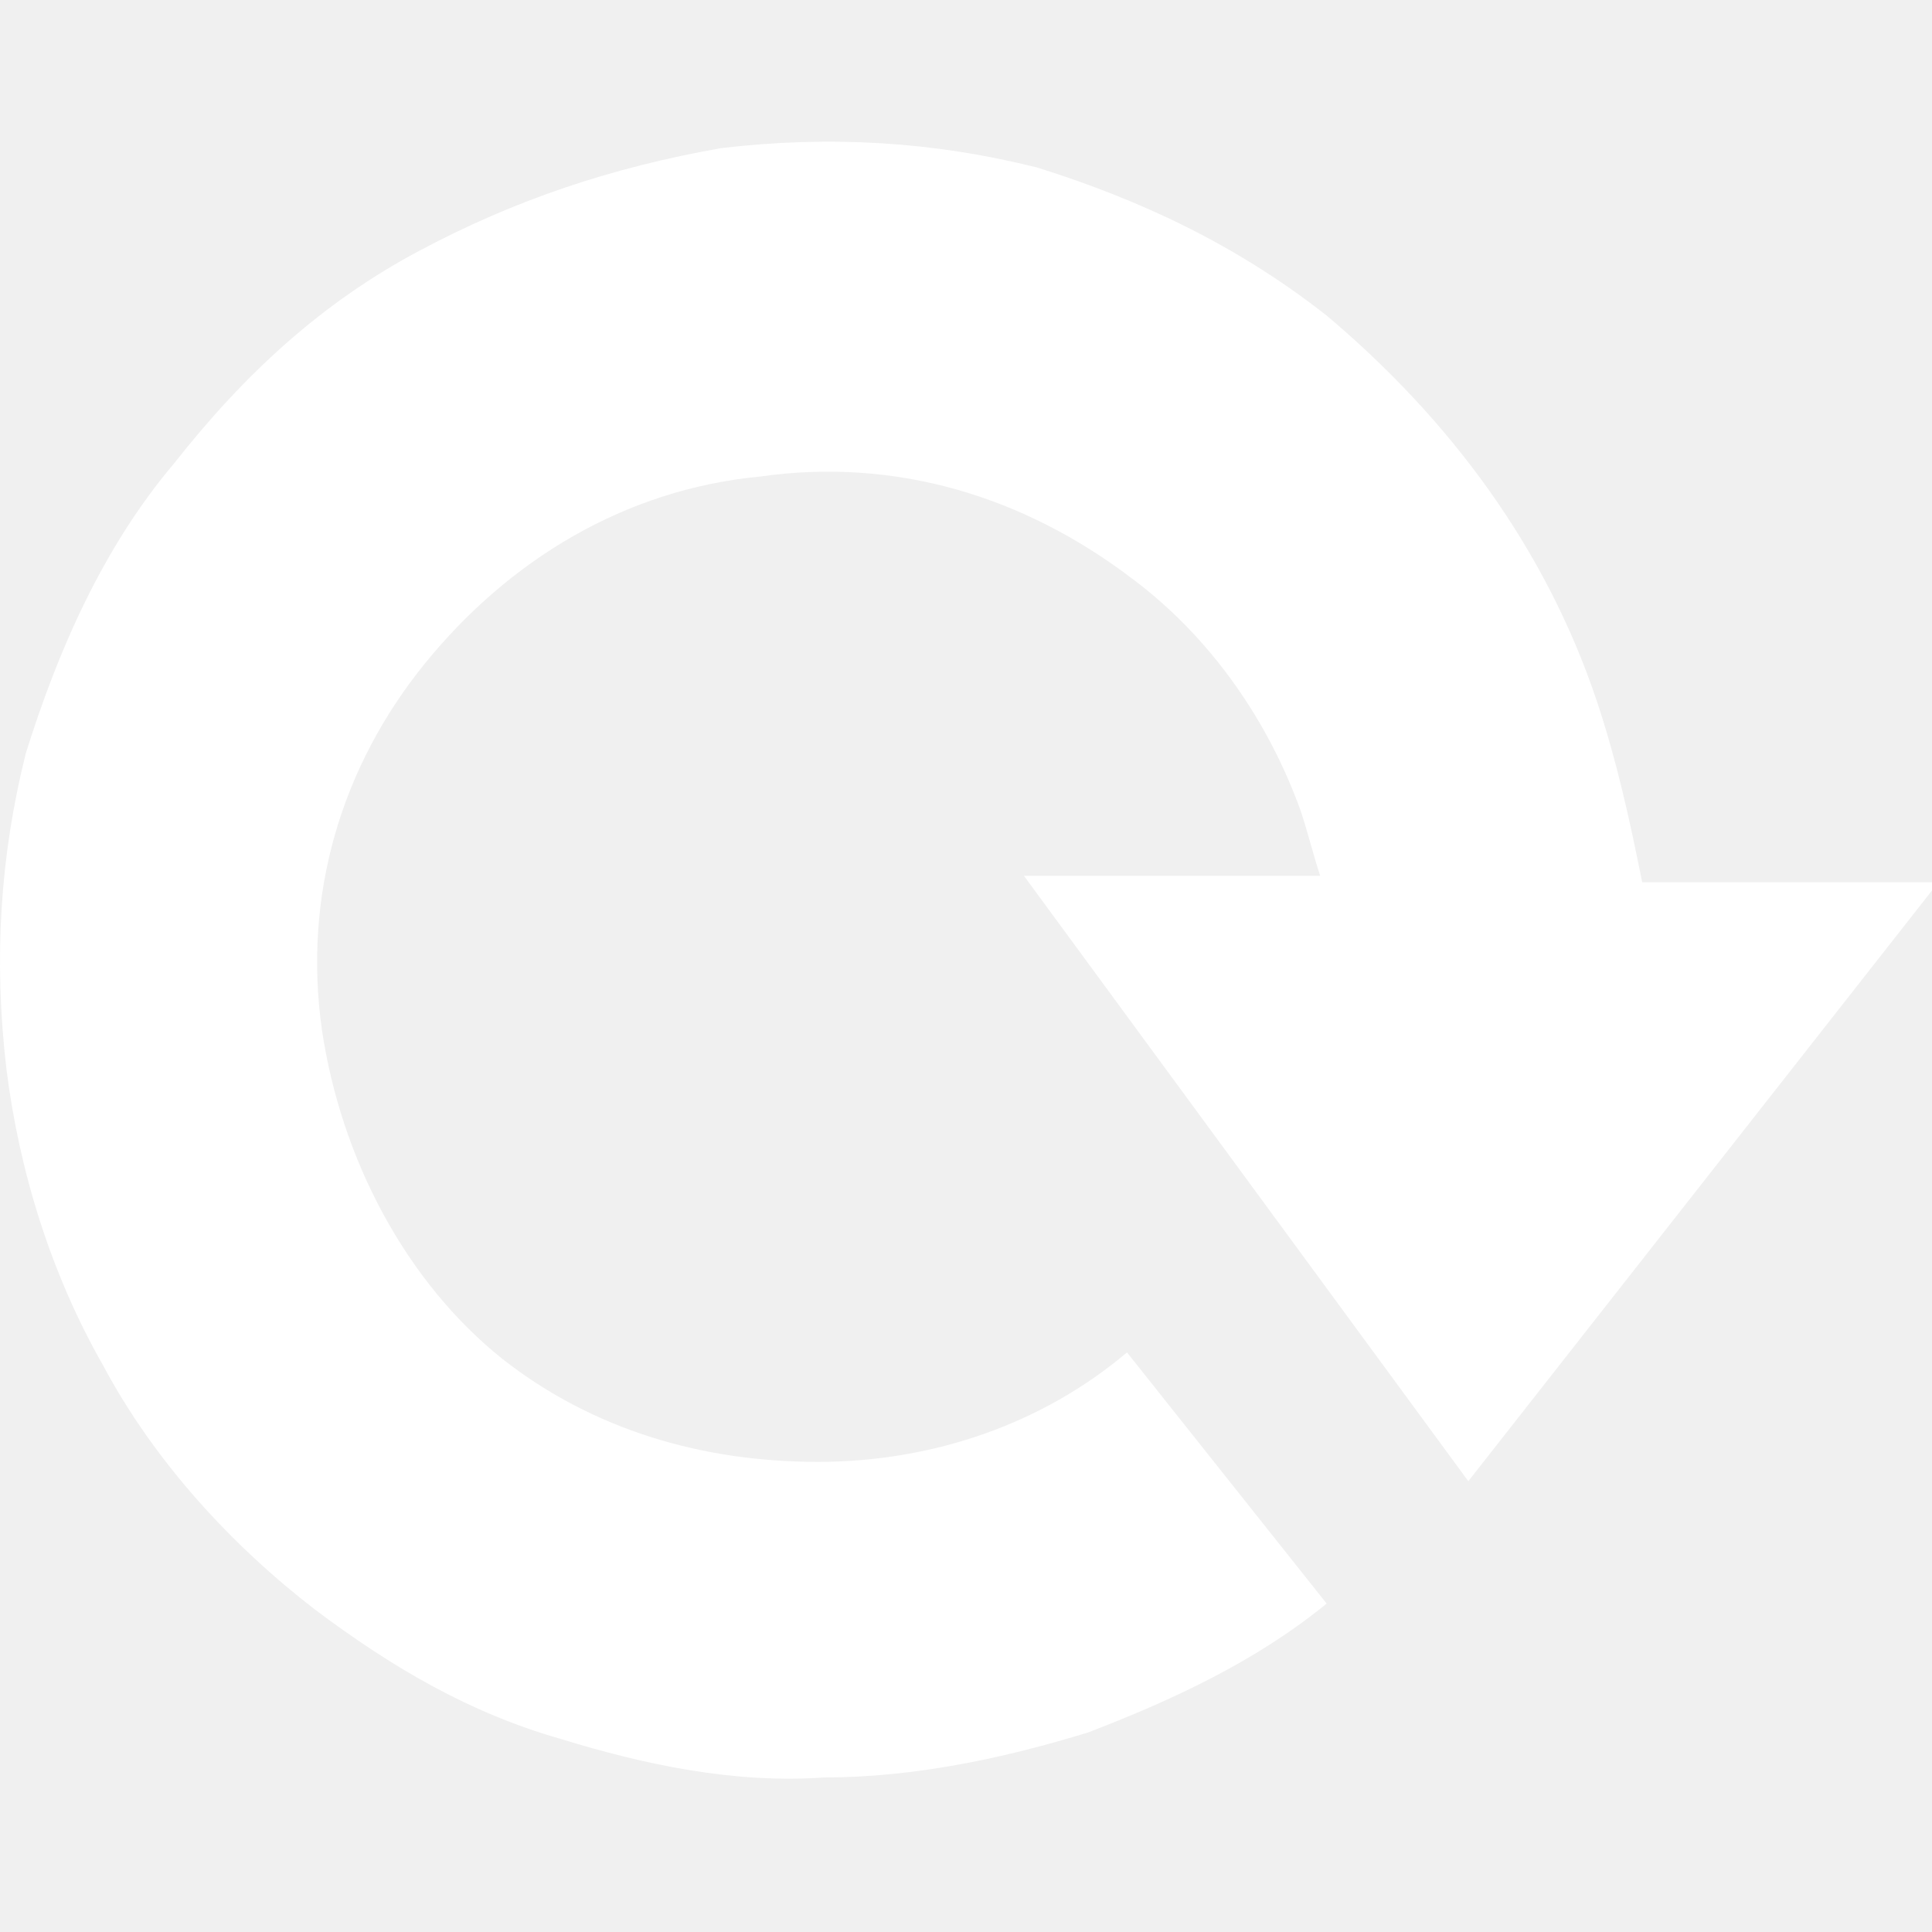
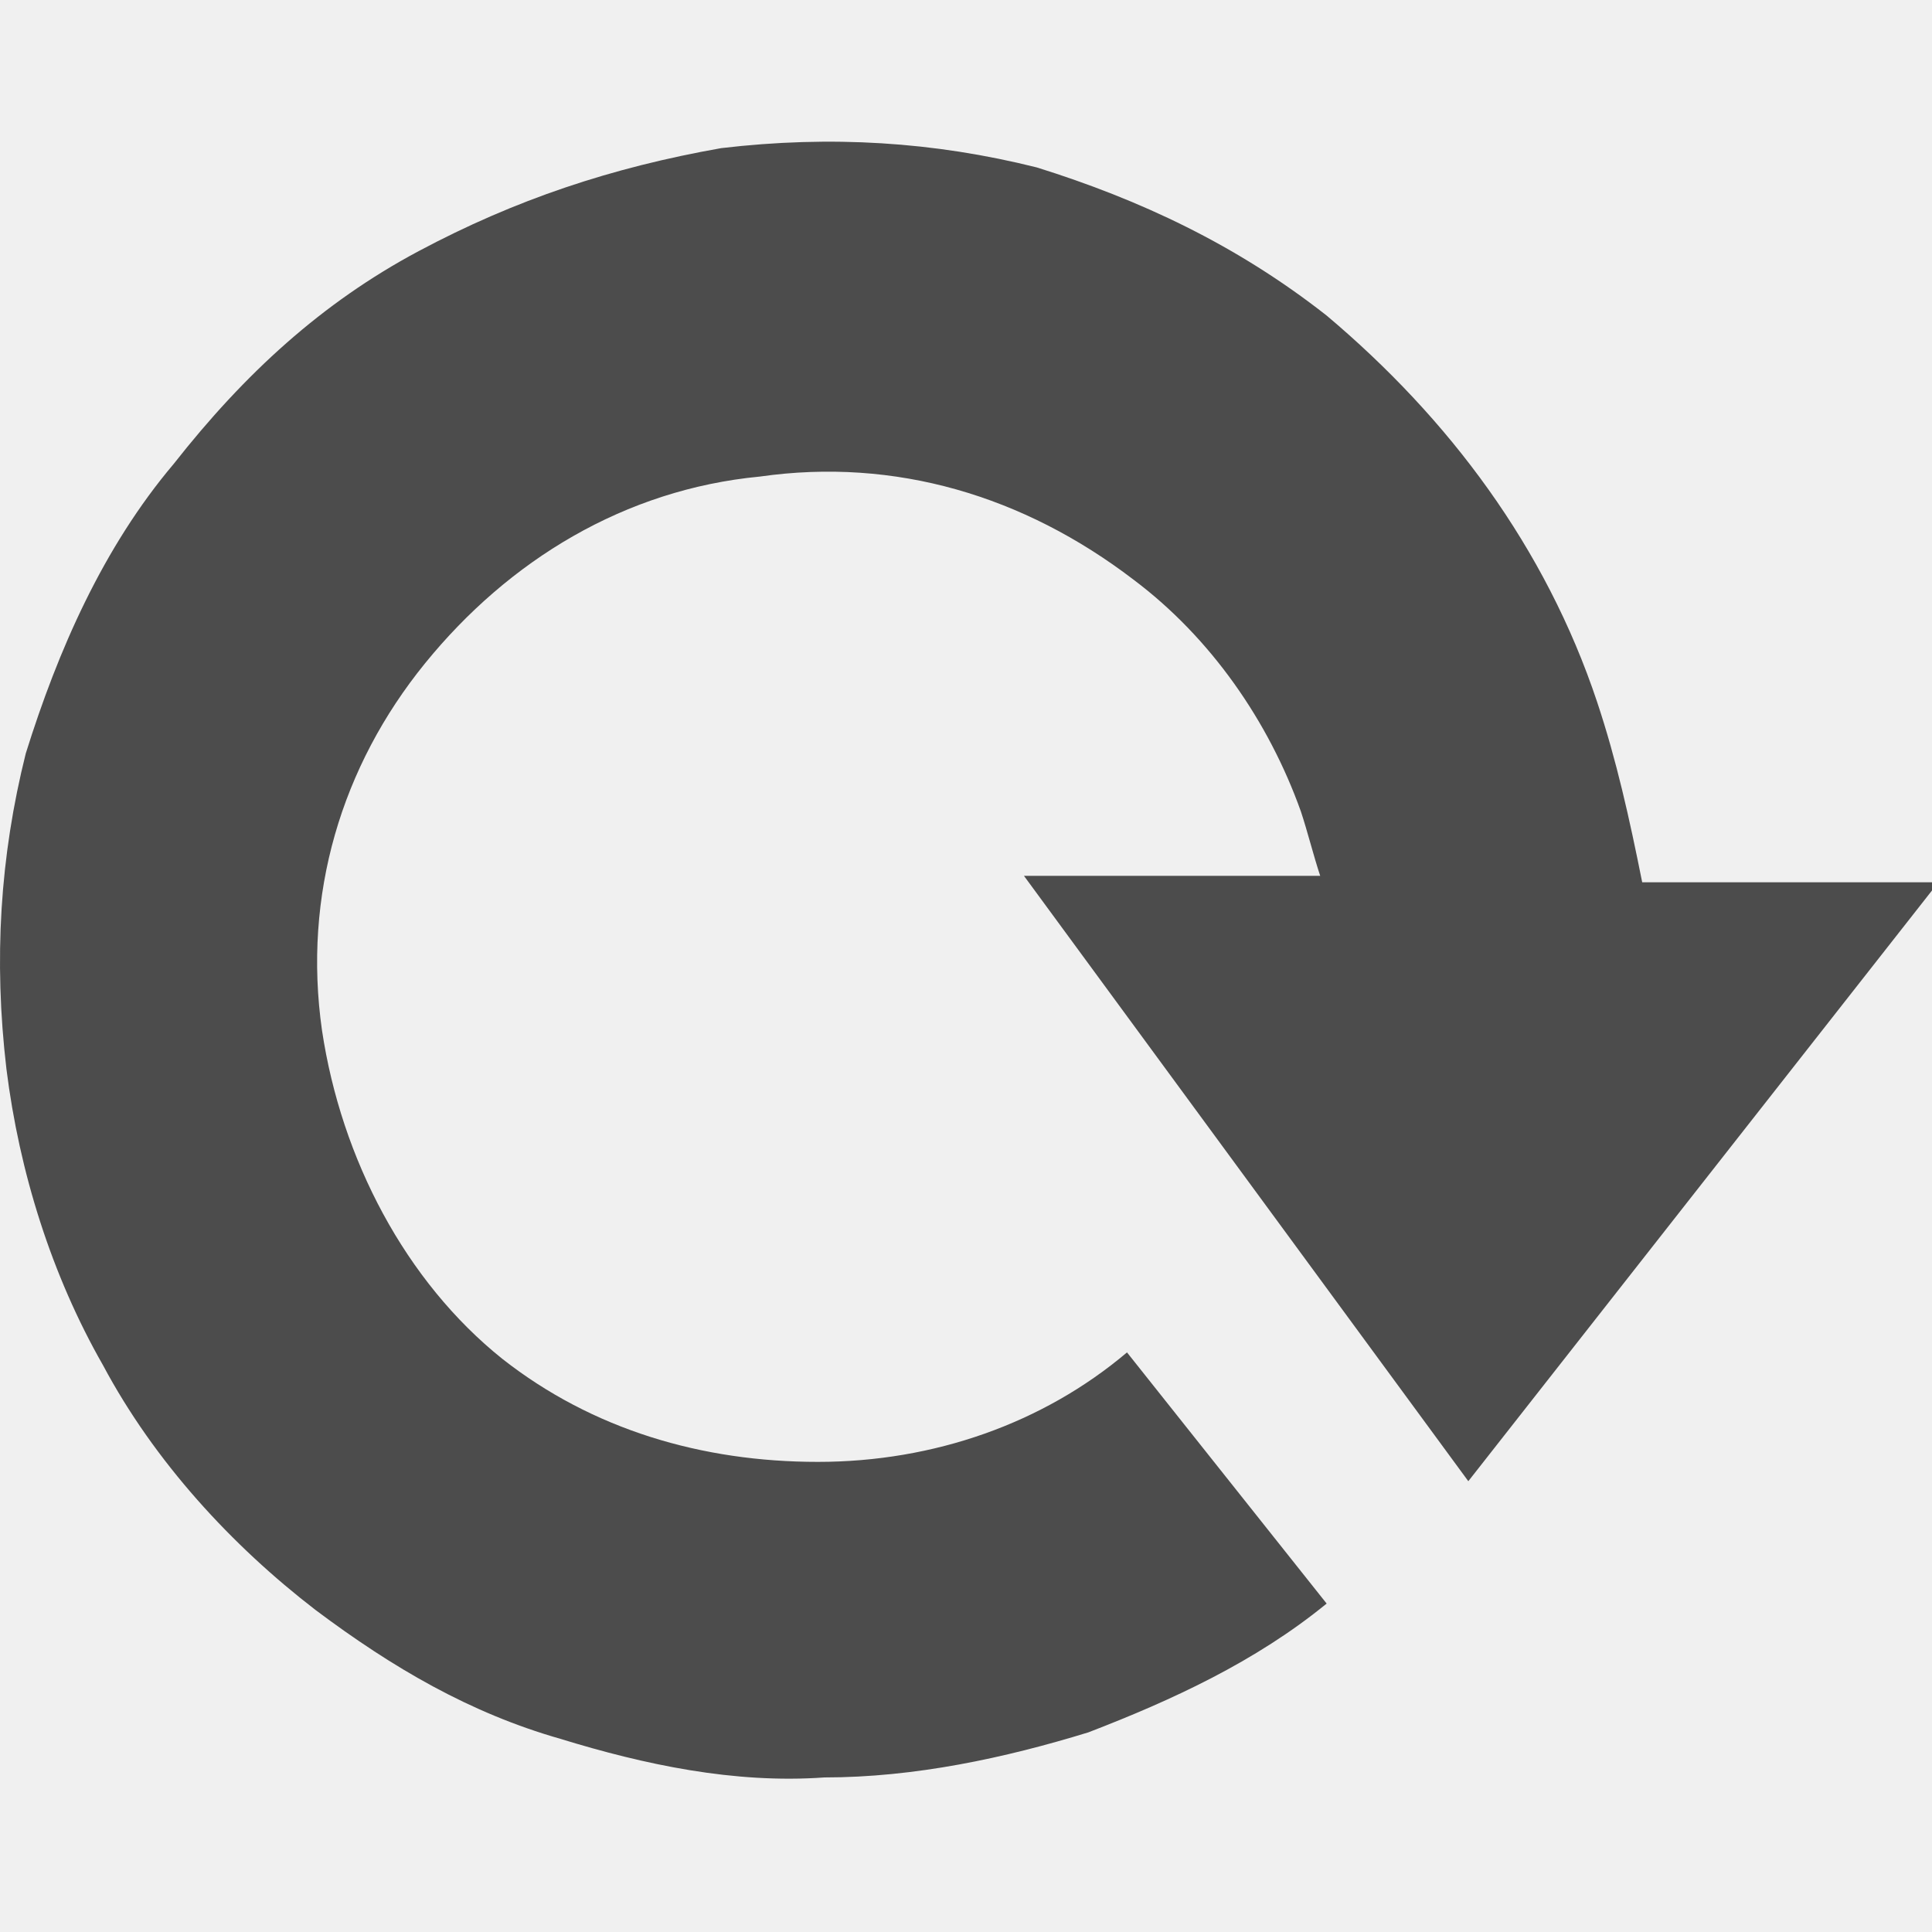
<svg xmlns="http://www.w3.org/2000/svg" version="1.1" id="Layer_1" x="0px" y="0px" width="30px" height="30px" viewBox="0 0 30 30" enable-background="new 0 0 30 30" xml:space="preserve">
  <g>
    <g>
-       <path fill="#FFFFFF" d="M24.8,10.9c-0.8-2.4-2.3-4.4-4.2-6c-1.4-1.1-2.9-1.8-4.5-2.3c-1.6-0.4-3.2-0.5-4.9-0.3    C9.5,2.6,8,3.1,6.5,3.9C5,4.7,3.8,5.8,2.7,7.2c-1.1,1.3-1.8,2.9-2.3,4.5c-0.4,1.6-0.5,3.2-0.3,4.9c0.2,1.6,0.7,3.2,1.5,4.6    C2.4,22.7,3.6,24,4.9,25c1.2,0.9,2.4,1.6,3.8,2c1.3,0.4,2.7,0.7,4.1,0.6c1.4,0,2.8-0.3,4.1-0.7c1.3-0.5,2.6-1.1,3.7-2l-3.1-3.9    c-1.3,1.1-3,1.7-4.8,1.7c-1.8,0-3.5-0.5-4.9-1.6C6.3,19.9,5.3,18,5,16c-0.3-2.1,0.3-4.1,1.6-5.7c1.3-1.6,3.1-2.7,5.2-2.9    c2.1-0.3,4.1,0.3,5.8,1.6c1.2,0.9,2.1,2.2,2.6,3.6c0.1,0.3,0.2,0.7,0.3,1l-4.6,0l6.9,9.4l7.3-9.3l-4.6,0    C25.3,12.7,25.1,11.8,24.8,10.9z" />
+       <path fill="#4C4C4C" d="M24.8,10.9c-0.8-2.4-2.3-4.4-4.2-6c-1.4-1.1-2.9-1.8-4.5-2.3c-1.6-0.4-3.2-0.5-4.9-0.3    C9.5,2.6,8,3.1,6.5,3.9C5,4.7,3.8,5.8,2.7,7.2c-1.1,1.3-1.8,2.9-2.3,4.5c-0.4,1.6-0.5,3.2-0.3,4.9c0.2,1.6,0.7,3.2,1.5,4.6    C2.4,22.7,3.6,24,4.9,25c1.2,0.9,2.4,1.6,3.8,2c1.3,0.4,2.7,0.7,4.1,0.6c1.4,0,2.8-0.3,4.1-0.7c1.3-0.5,2.6-1.1,3.7-2l-3.1-3.9    c-1.3,1.1-3,1.7-4.8,1.7c-1.8,0-3.5-0.5-4.9-1.6C6.3,19.9,5.3,18,5,16c-0.3-2.1,0.3-4.1,1.6-5.7c1.3-1.6,3.1-2.7,5.2-2.9    c2.1-0.3,4.1,0.3,5.8,1.6c1.2,0.9,2.1,2.2,2.6,3.6c0.1,0.3,0.2,0.7,0.3,1l-4.6,0l6.9,9.4l7.3-9.3l-4.6,0    C25.3,12.7,25.1,11.8,24.8,10.9z" />
    </g>
  </g>
</svg>
